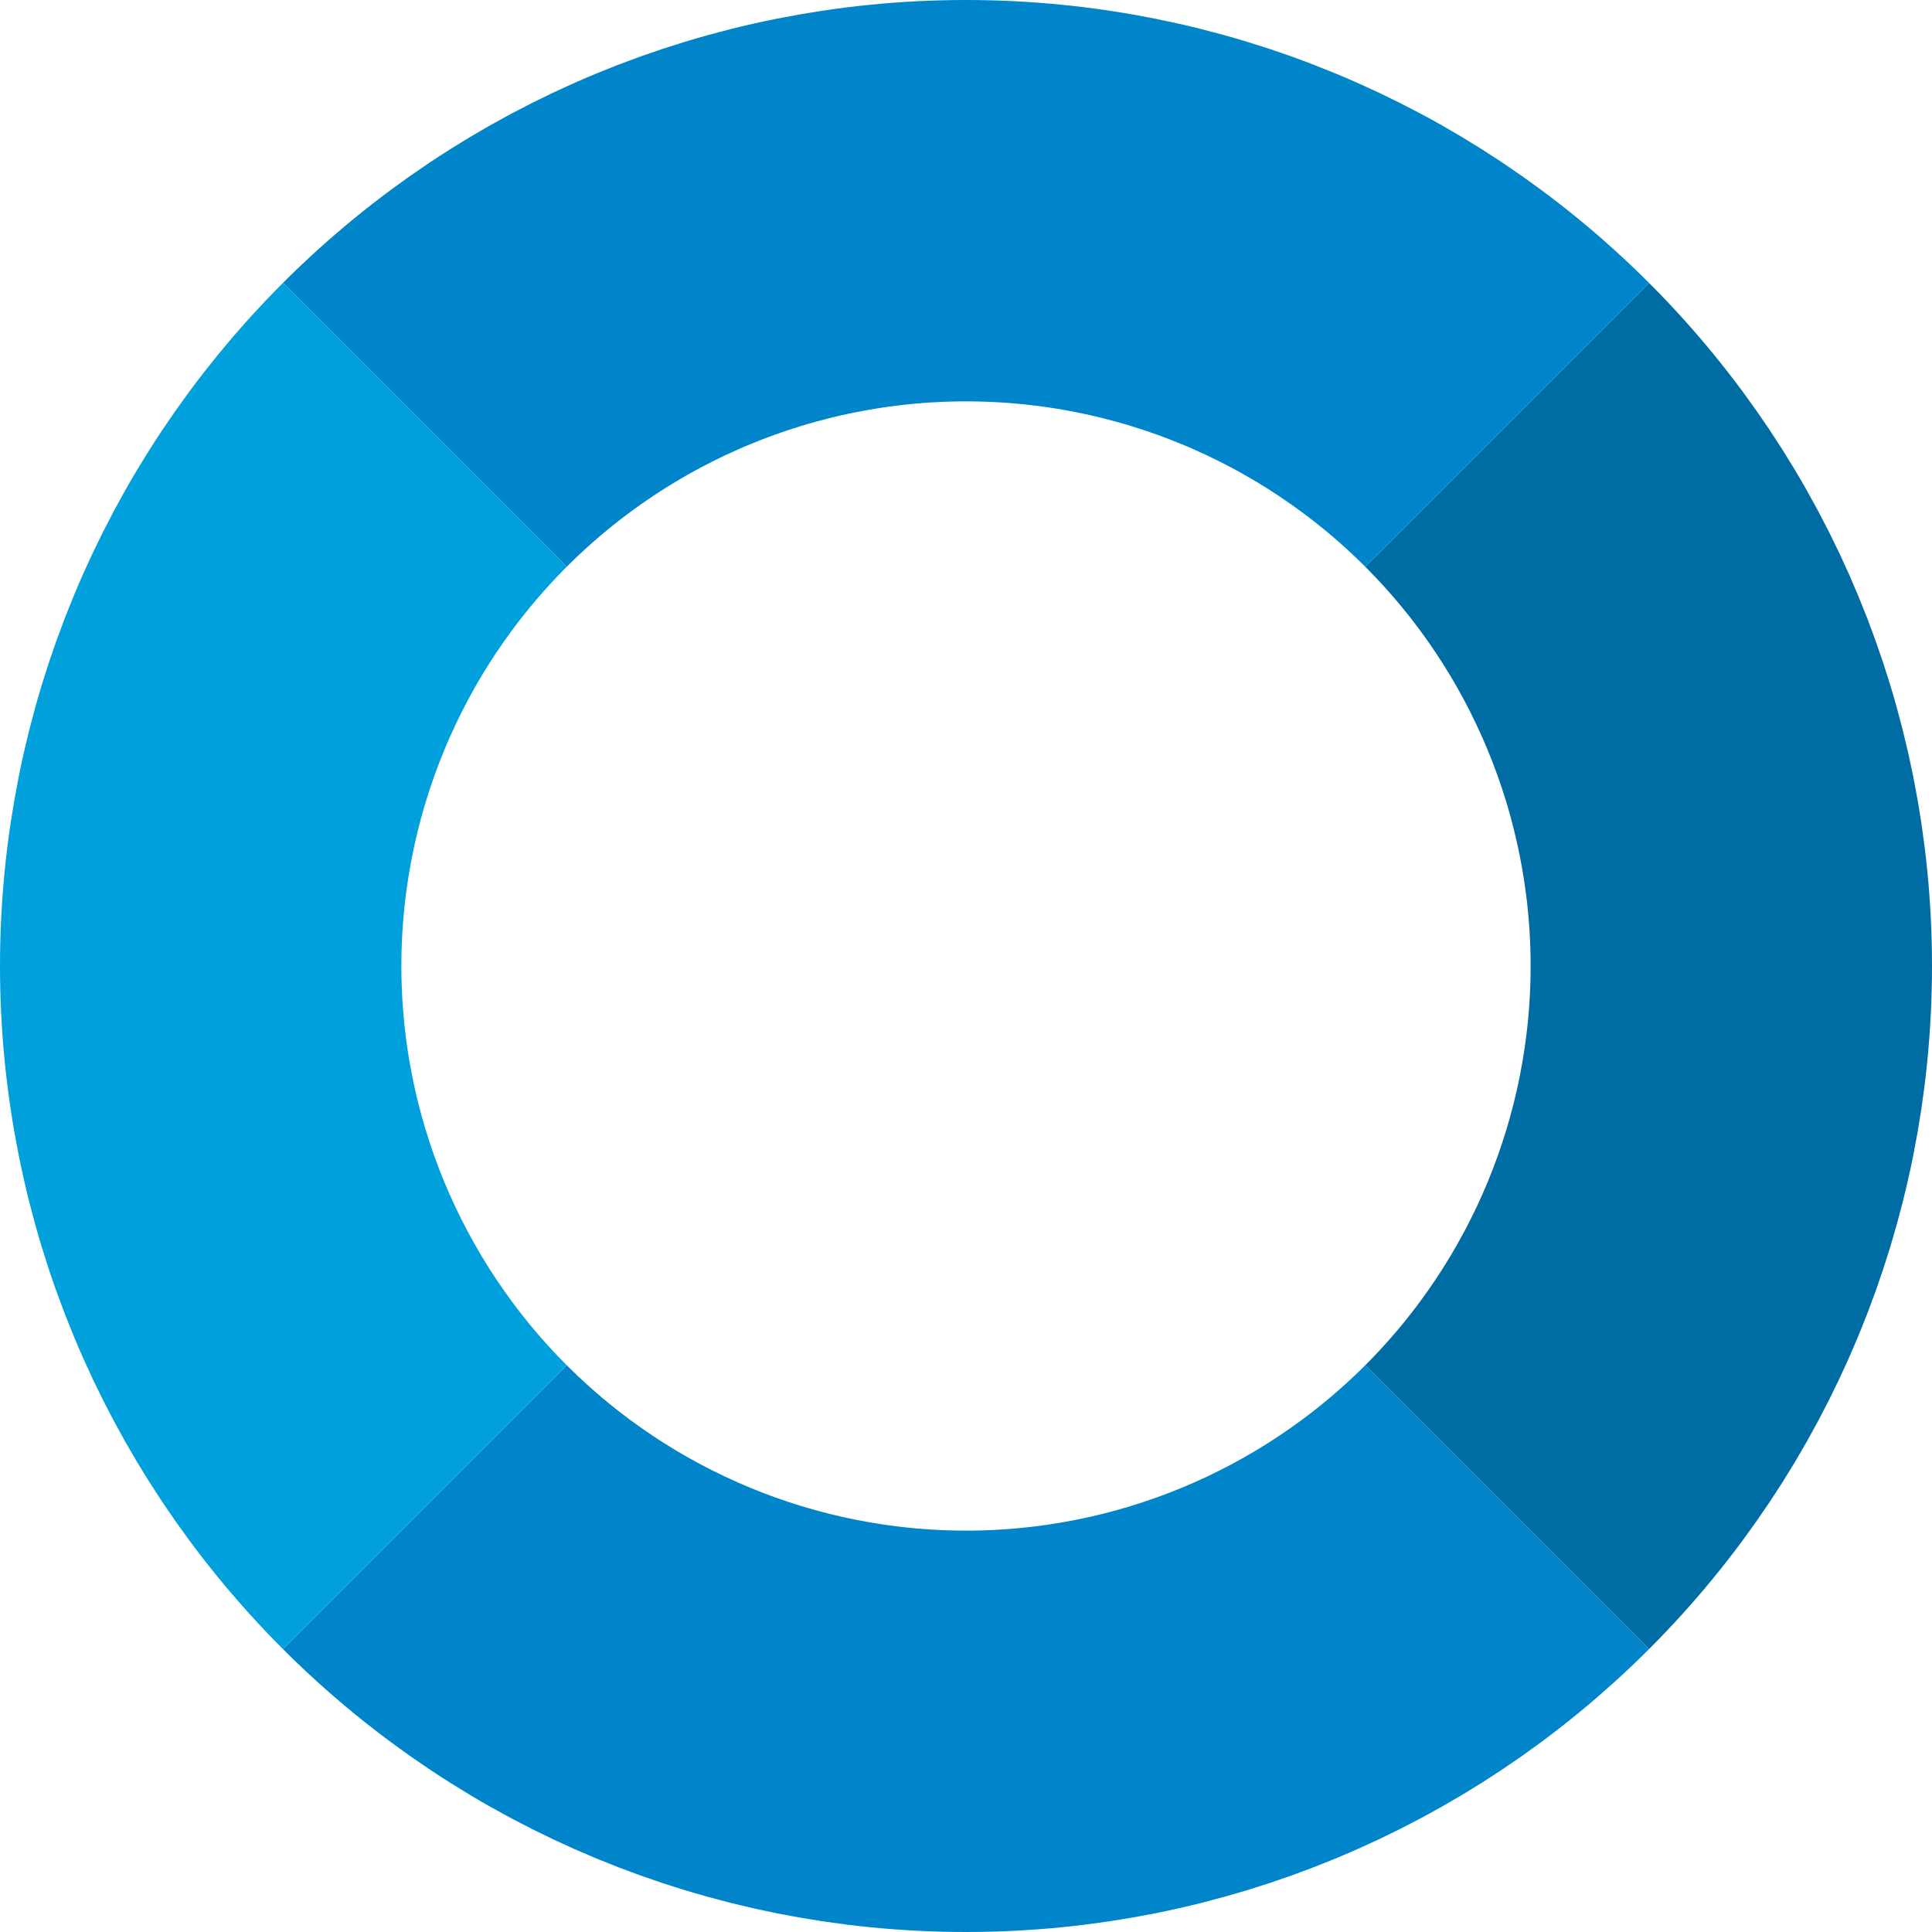
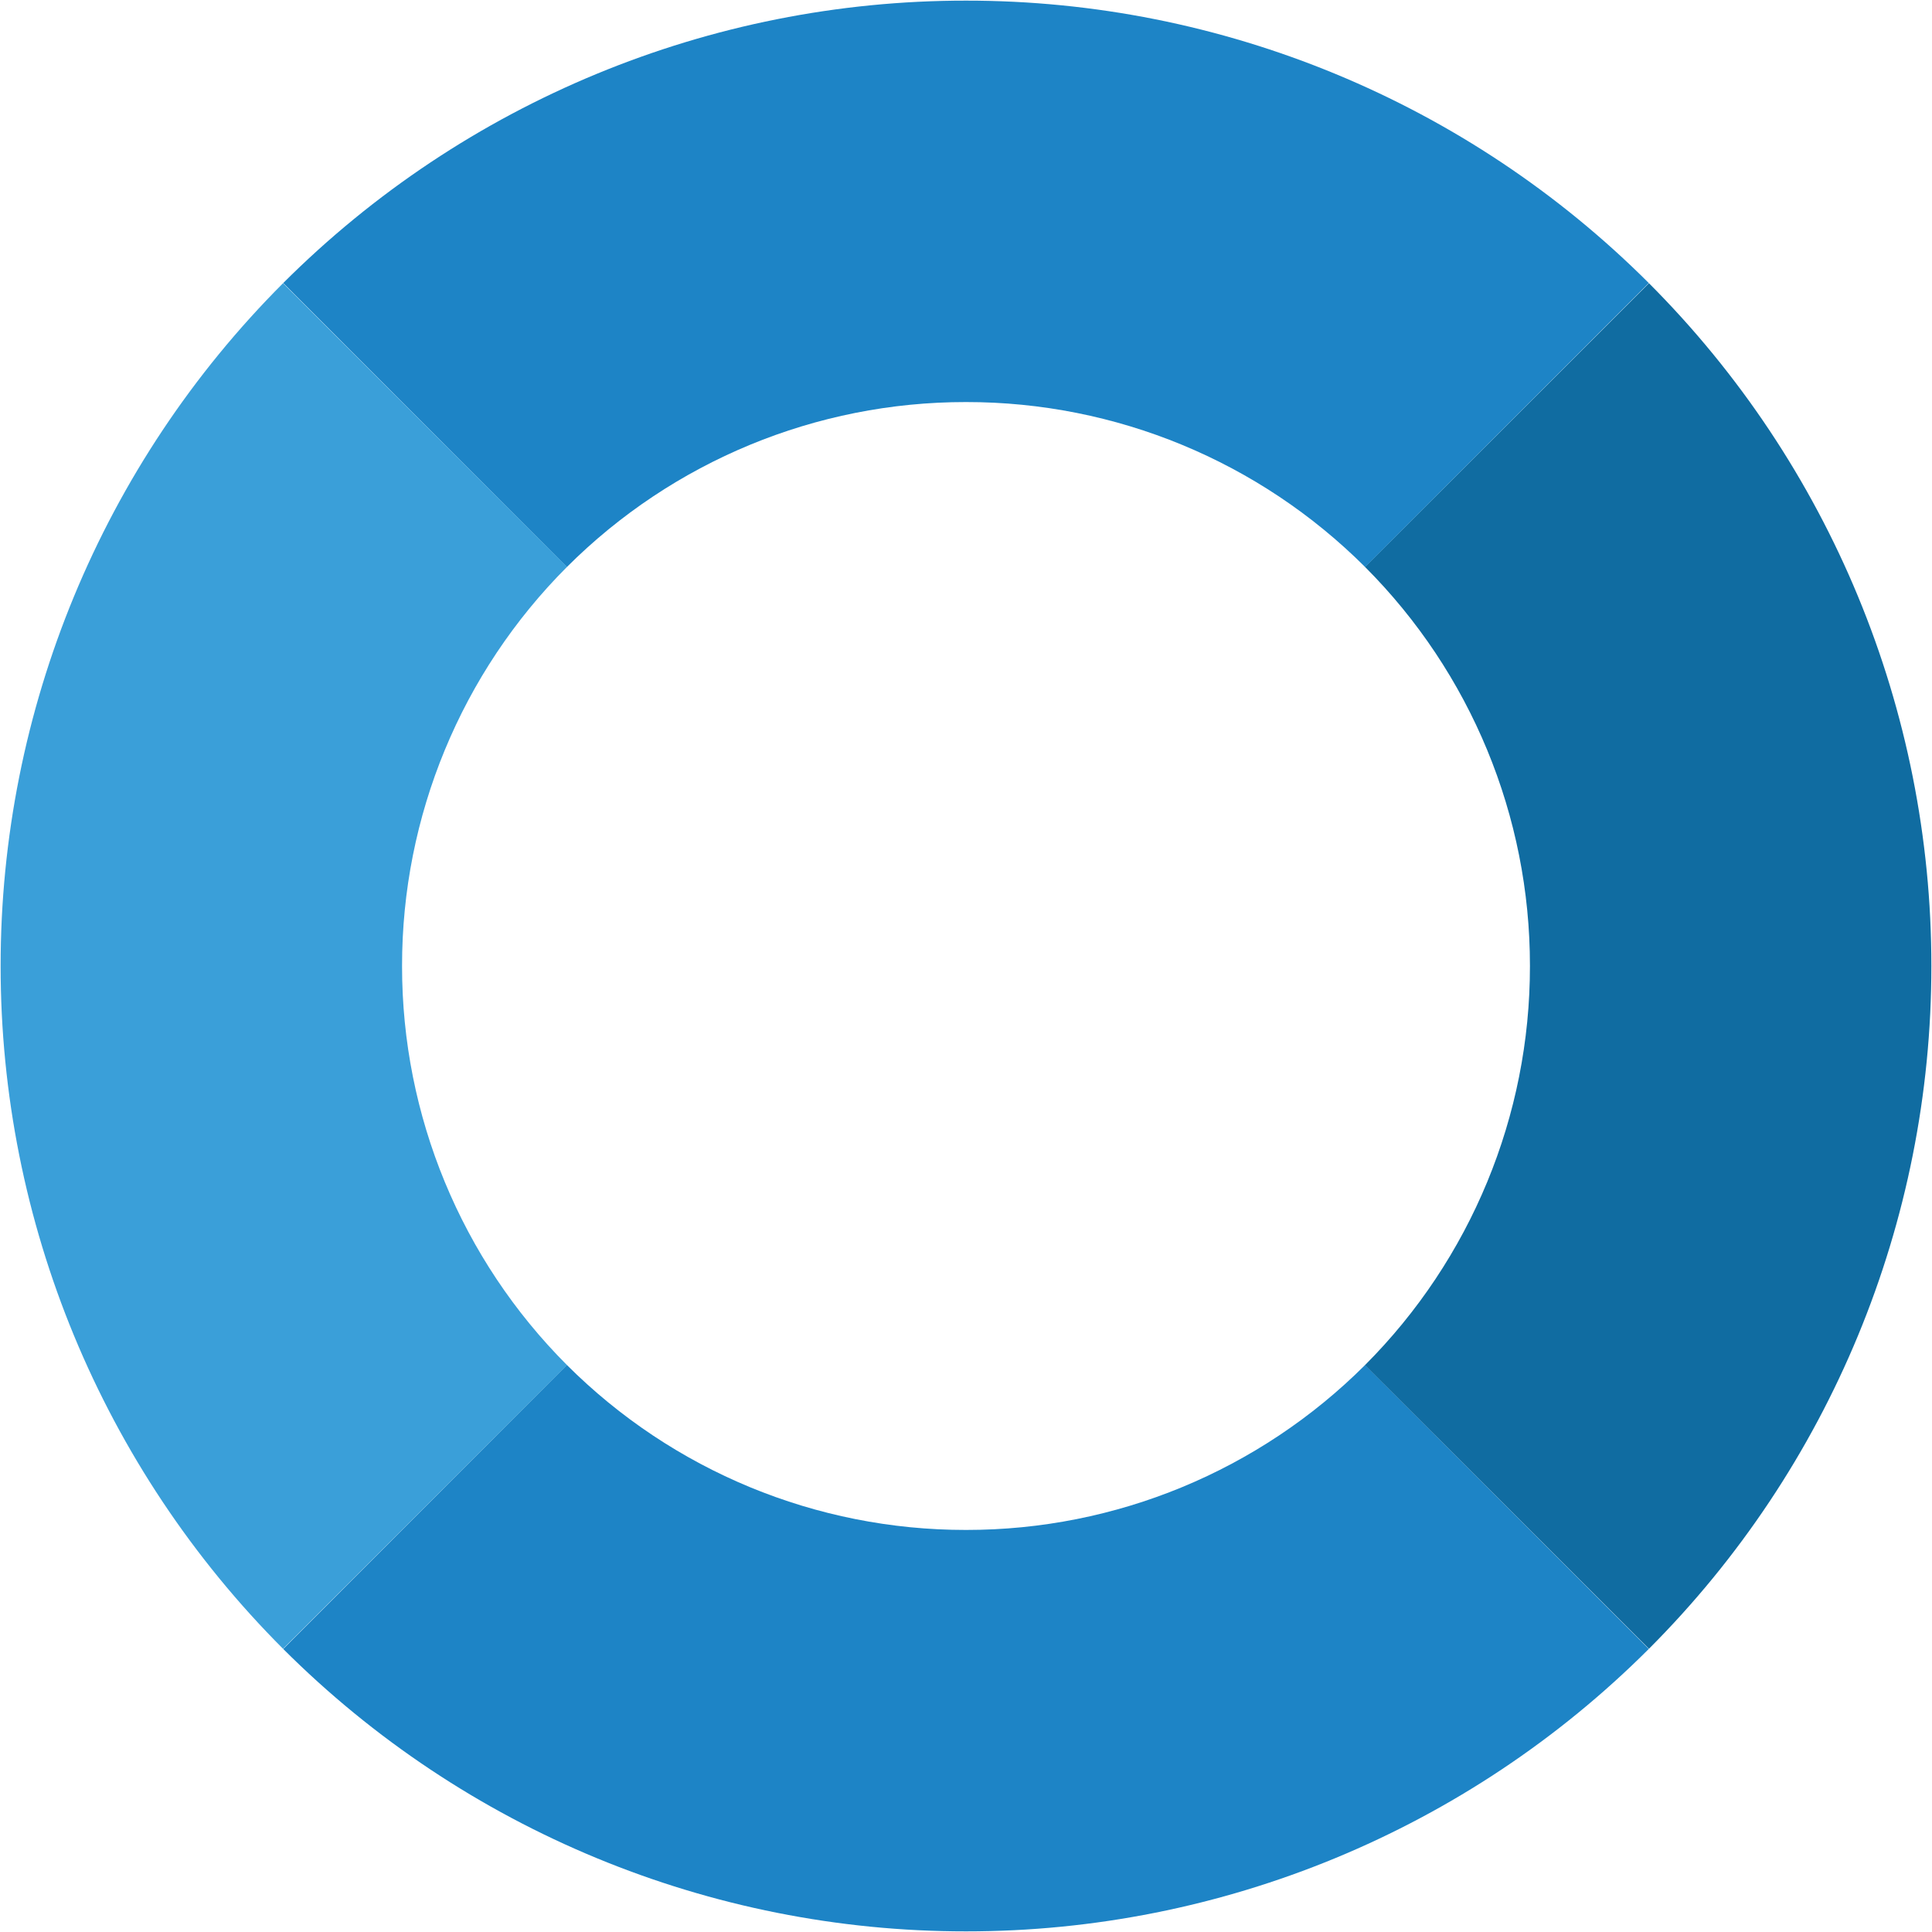
- <svg xmlns="http://www.w3.org/2000/svg" id="svg8" version="1.1" viewBox="0 0 95 95" height="95mm" width="95mm">
-   <defs id="defs2" />
-   <g transform="translate(3.779999,-84.59535)" id="layer1">
-     <path transform="matrix(0.2645833,0,0,0.2645833,-3.779999,79.59523)" id="path4538" d="M 280.101,298.997 A 142.231,142.231 0 0 1 179.528,340.656 142.231,142.231 0 0 1 78.959,299.001" style="opacity:1;fill:none;fill-opacity:1;stroke:#0085ca;stroke-width:74.594;stroke-miterlimit:4;stroke-dasharray:none;stroke-opacity:1" />
-     <path transform="matrix(0.2645833,0,0,0.2645833,-3.779999,79.59523)" id="path4528" d="M 280.107,97.86 A 142.231,142.231 0 0 1 321.758,198.425 v 0 a 142.231,142.231 0 0 1 -41.658,100.572" style="opacity:1;fill:none;fill-opacity:1;stroke:#006ca4;stroke-width:74.594;stroke-miterlimit:4;stroke-dasharray:none;stroke-opacity:1" />
-     <path transform="matrix(0.2645833,0,0,0.2645833,-3.779999,79.59523)" id="path4533" d="M 78.954,97.854 A 142.231,142.231 0 0 1 179.528,56.194 142.231,142.231 0 0 1 280.107,97.86" style="opacity:1;fill:none;fill-opacity:1;stroke:#0085ca;stroke-width:74.593;stroke-miterlimit:4;stroke-dasharray:none;stroke-opacity:1" />
-     <path transform="matrix(0.2645833,0,0,0.2645833,-3.779999,79.59523)" id="path815" d="M 78.959,299.001 A 142.231,142.231 0 0 1 37.297,198.425 142.231,142.231 0 0 1 78.954,97.854" style="opacity:1;fill:none;fill-opacity:1;stroke:#00a0dc;stroke-width:74.594;stroke-miterlimit:4;stroke-dasharray:none;stroke-opacity:1" />
-   </g>
+ <svg xmlns="http://www.w3.org/2000/svg" id="svg12" version="1.1" viewBox="0 0 95 95">
+   <defs id="defs16" />
+   <path style="color:#000000;font-style:normal;font-variant:normal;font-weight:normal;font-stretch:normal;font-size:medium;line-height:normal;font-family:sans-serif;font-variant-ligatures:normal;font-variant-position:normal;font-variant-caps:normal;font-variant-numeric:normal;font-variant-alternates:normal;font-feature-settings:normal;text-indent:0;text-align:start;text-decoration:none;text-decoration-line:none;text-decoration-style:solid;text-decoration-color:#000000;letter-spacing:normal;word-spacing:normal;text-transform:none;writing-mode:lr-tb;direction:ltr;text-orientation:mixed;dominant-baseline:auto;baseline-shift:baseline;text-anchor:start;white-space:normal;shape-padding:0;clip-rule:nonzero;display:inline;overflow:visible;visibility:visible;opacity:1;isolation:auto;mix-blend-mode:normal;color-interpolation:sRGB;color-interpolation-filters:linearRGB;solid-color:#000000;solid-opacity:1;vector-effect:none;fill:#1d84c6;fill-opacity:1;fill-rule:nonzero;stroke:none;stroke-width:19.738;stroke-linecap:butt;stroke-linejoin:miter;stroke-miterlimit:4;stroke-dasharray:none;stroke-dashoffset:0;stroke-opacity:1;color-rendering:auto;image-rendering:auto;shape-rendering:auto;text-rendering:auto;enable-background:accumulate" d="M 27.875,67.119 13.926,81.082 C 22.83,89.978 34.913,94.976 47.5,94.969 60.087,94.976 72.17,89.978 81.074,81.082 L 67.125,67.119 C 61.918,72.321 54.866,75.235 47.506,75.23 H 47.5 47.494 C 40.134,75.235 33.082,72.321 27.875,67.119 Z" id="path2" />
+   <path style="color:#000000;font-style:normal;font-variant:normal;font-weight:normal;font-stretch:normal;font-size:medium;line-height:normal;font-family:sans-serif;font-variant-ligatures:normal;font-variant-position:normal;font-variant-caps:normal;font-variant-numeric:normal;font-variant-alternates:normal;font-feature-settings:normal;text-indent:0;text-align:start;text-decoration:none;text-decoration-line:none;text-decoration-style:solid;text-decoration-color:#000000;letter-spacing:normal;word-spacing:normal;text-transform:none;writing-mode:lr-tb;direction:ltr;text-orientation:mixed;dominant-baseline:auto;baseline-shift:baseline;text-anchor:start;white-space:normal;shape-padding:0;clip-rule:nonzero;display:inline;overflow:visible;visibility:visible;opacity:1;isolation:auto;mix-blend-mode:normal;color-interpolation:sRGB;color-interpolation-filters:linearRGB;solid-color:#000000;solid-opacity:1;vector-effect:none;fill:#106ca1;fill-opacity:1;fill-rule:nonzero;stroke:none;stroke-width:19.738;stroke-linecap:butt;stroke-linejoin:miter;stroke-miterlimit:4;stroke-dasharray:none;stroke-dashoffset:0;stroke-opacity:1;color-rendering:auto;image-rendering:auto;shape-rendering:auto;text-rendering:auto;enable-background:accumulate" d="M 81.082,13.926 67.119,27.875 c 5.202,5.207 8.116,12.259 8.111,19.619 v 0.006 0.006 c 0.005,7.36 -2.909,14.412 -8.111,19.619 l 13.963,13.949 C 89.978,72.17 94.976,60.087 94.969,47.5 94.976,34.913 89.978,22.83 81.082,13.926 Z" id="path4" />
+   <path style="color:#000000;font-style:normal;font-variant:normal;font-weight:normal;font-stretch:normal;font-size:medium;line-height:normal;font-family:sans-serif;font-variant-ligatures:normal;font-variant-position:normal;font-variant-caps:normal;font-variant-numeric:normal;font-variant-alternates:normal;font-feature-settings:normal;text-indent:0;text-align:start;text-decoration:none;text-decoration-line:none;text-decoration-style:solid;text-decoration-color:#000000;letter-spacing:normal;word-spacing:normal;text-transform:none;writing-mode:lr-tb;direction:ltr;text-orientation:mixed;dominant-baseline:auto;baseline-shift:baseline;text-anchor:start;white-space:normal;shape-padding:0;clip-rule:nonzero;display:inline;overflow:visible;visibility:visible;opacity:1;isolation:auto;mix-blend-mode:normal;color-interpolation:sRGB;color-interpolation-filters:linearRGB;solid-color:#000000;solid-opacity:1;vector-effect:none;fill:#1d84c6;fill-opacity:1;fill-rule:nonzero;stroke:none;stroke-width:19.738;stroke-linecap:butt;stroke-linejoin:miter;stroke-miterlimit:4;stroke-dasharray:none;stroke-dashoffset:0;stroke-opacity:1;color-rendering:auto;image-rendering:auto;shape-rendering:auto;text-rendering:auto;enable-background:accumulate" d="M 47.5,0.031 C 34.913,0.024 22.83,5.022 13.926,13.918 L 27.875,27.881 c 5.207,-5.202 12.259,-8.116 19.619,-8.111 h 0.006 0.006 c 7.36,-0.005 14.412,2.909 19.619,8.111 L 81.074,13.918 C 72.17,5.022 60.087,0.024 47.5,0.031 Z" id="path6" />
+   <path style="color:#000000;font-style:normal;font-variant:normal;font-weight:normal;font-stretch:normal;font-size:medium;line-height:normal;font-family:sans-serif;font-variant-ligatures:normal;font-variant-position:normal;font-variant-caps:normal;font-variant-numeric:normal;font-variant-alternates:normal;font-feature-settings:normal;text-indent:0;text-align:start;text-decoration:none;text-decoration-line:none;text-decoration-style:solid;text-decoration-color:#000000;letter-spacing:normal;word-spacing:normal;text-transform:none;writing-mode:lr-tb;direction:ltr;text-orientation:mixed;dominant-baseline:auto;baseline-shift:baseline;text-anchor:start;white-space:normal;shape-padding:0;clip-rule:nonzero;display:inline;overflow:visible;visibility:visible;opacity:1;isolation:auto;mix-blend-mode:normal;color-interpolation:sRGB;color-interpolation-filters:linearRGB;solid-color:#000000;solid-opacity:1;vector-effect:none;fill:#3a9fd9;fill-opacity:1;fill-rule:nonzero;stroke:none;stroke-width:19.738;stroke-linecap:butt;stroke-linejoin:miter;stroke-miterlimit:4;stroke-dasharray:none;stroke-dashoffset:0;stroke-opacity:1;color-rendering:auto;image-rendering:auto;shape-rendering:auto;text-rendering:auto;enable-background:accumulate" d="M 13.918,13.926 C 5.022,22.83 0.024,34.913 0.031,47.5 0.024,60.087 5.022,72.17 13.918,81.074 L 27.881,67.125 C 22.679,61.918 19.765,54.866 19.77,47.506 V 47.5 47.494 C 19.765,40.134 22.679,33.082 27.881,27.875 Z" id="path8" />
</svg>
